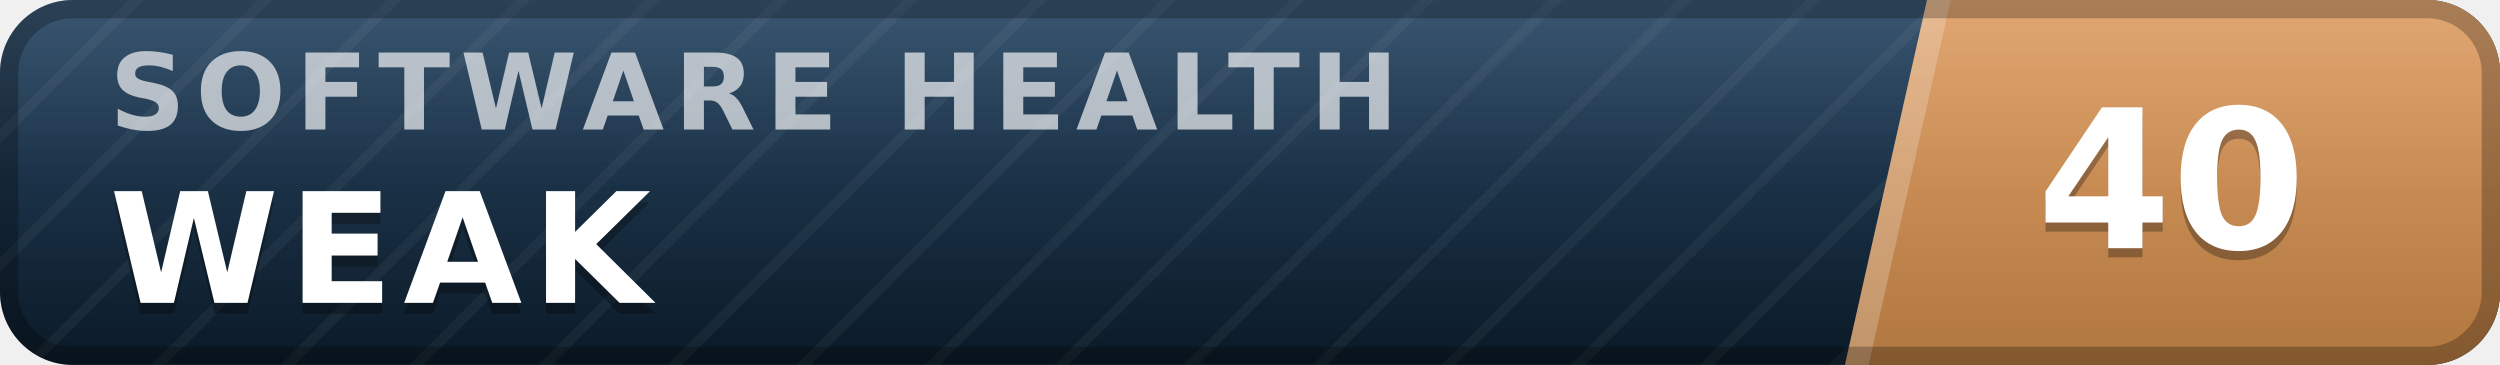
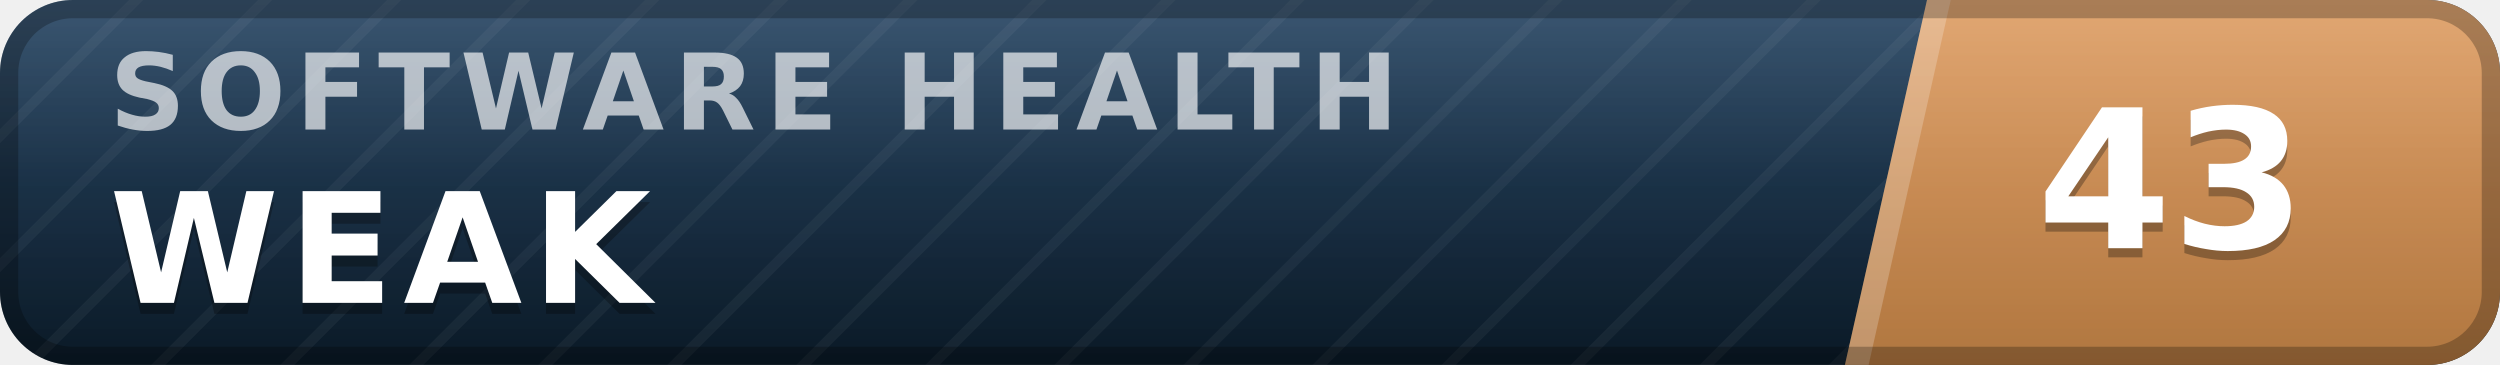
- <svg xmlns="http://www.w3.org/2000/svg" width="137" height="20" viewBox="0 0 137 20" role="img" aria-label="inspect.software software health index 40 of 100, weak" font-family="Verdana,DejaVu Sans,Geneva,sans-serif">
+ <svg xmlns="http://www.w3.org/2000/svg" width="137" height="20" viewBox="0 0 137 20" role="img" aria-label="inspect.software software health index 43 of 100, weak" font-family="Verdana,DejaVu Sans,Geneva,sans-serif">
  <defs>
    <linearGradient id="plate" x1="0" y1="0" x2="0" y2="1">
      <stop offset="0" stop-color="#1d3d5c" />
      <stop offset="1" stop-color="#0a1926" />
    </linearGradient>
    <linearGradient id="endplate" x1="0" y1="0" x2="0" y2="1">
      <stop offset="0" stop-color="#dd9a5e" />
      <stop offset="1" stop-color="#b0763f" />
    </linearGradient>
    <linearGradient id="gloss" x1="0" y1="0" x2="0" y2="1">
      <stop offset="0" stop-color="#fff" stop-opacity=".13" />
      <stop offset=".5" stop-color="#fff" stop-opacity=".03" />
      <stop offset="1" stop-color="#fff" stop-opacity="0" />
    </linearGradient>
    <pattern id="guilloche" width="5" height="5" patternUnits="userSpaceOnUse" patternTransform="rotate(45)">
      <line x1="0" y1="0" x2="0" y2="5" stroke="#fff" stroke-opacity=".045" stroke-width="1.1" />
    </pattern>
    <clipPath id="rounded">
      <rect width="137" height="20" rx="4" />
    </clipPath>
  </defs>
  <g clip-path="url(#rounded)">
    <rect width="137" height="20" fill="url(#plate)" />
    <rect width="137" height="20" fill="url(#guilloche)" />
    <polygon points="105.6,0 137,0 137,20 101.1,20" fill="url(#endplate)" />
    <polygon points="105.6,0 106.9,0 102.4,20 101.1,20" fill="#fff" fill-opacity=".22" />
    <text x="6.0" y="7.1" font-size="5.8" letter-spacing="0.55" fill="#fff" fill-opacity=".66" font-weight="bold" textLength="76.3" lengthAdjust="spacing">SOFTWARE HEALTH</text>
    <text x="6.0" y="17.2" font-size="8.4" fill="#000" fill-opacity=".3" font-weight="bold" letter-spacing="0.55" textLength="30.3" lengthAdjust="spacing">WEAK</text>
    <text x="6.0" y="16.6" font-size="8.4" fill="#fff" font-weight="bold" letter-spacing="0.55" textLength="30.3" lengthAdjust="spacing">WEAK</text>
-     <text x="119.0" y="14.1" font-size="10.6" fill="#000" fill-opacity=".3" font-weight="bold" text-anchor="middle">40</text>
-     <text x="119.0" y="13.6" font-size="10.6" fill="#fff" font-weight="bold" text-anchor="middle">40</text>
+     <text x="119.0" y="14.1" font-size="10.6" fill="#000" fill-opacity=".3" font-weight="bold" text-anchor="middle">43</text>
+     <text x="119.0" y="13.6" font-size="10.6" fill="#fff" font-weight="bold" text-anchor="middle">43</text>
    <rect width="137" height="20" fill="url(#gloss)" />
  </g>
  <rect x=".5" y=".5" width="136" height="19" rx="3.5" fill="none" stroke="#000" stroke-opacity=".25" />
</svg>
